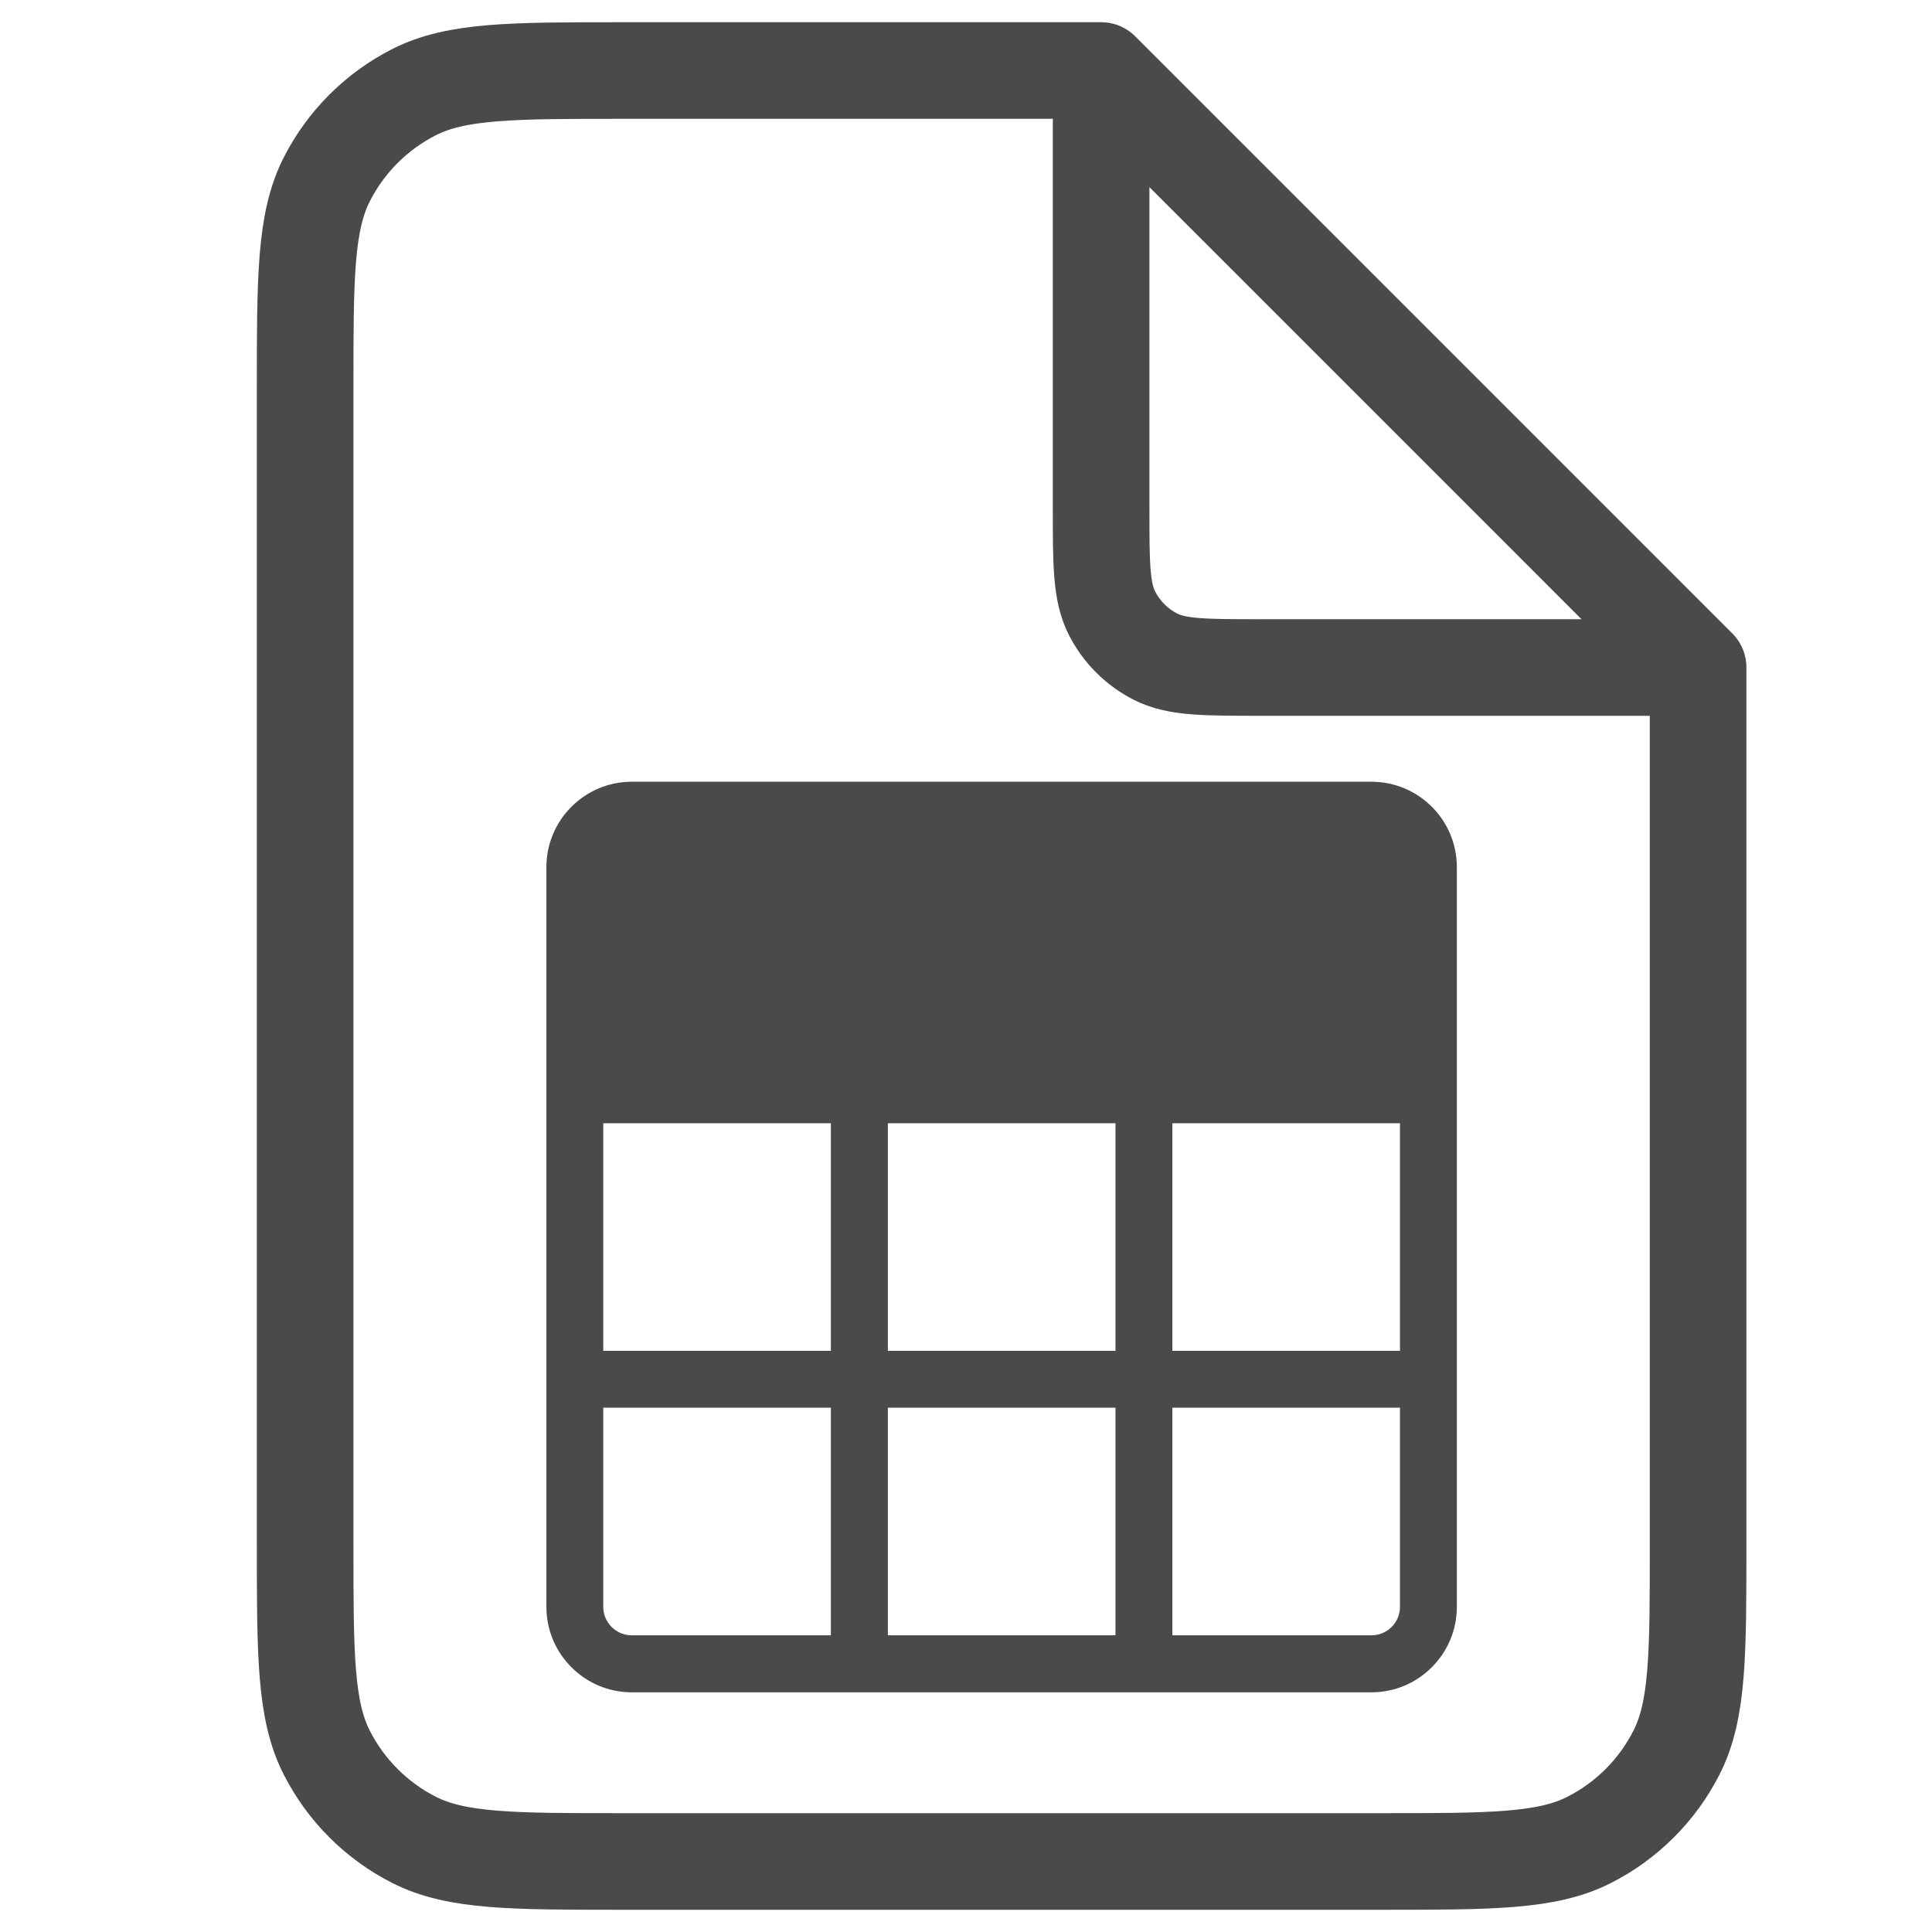
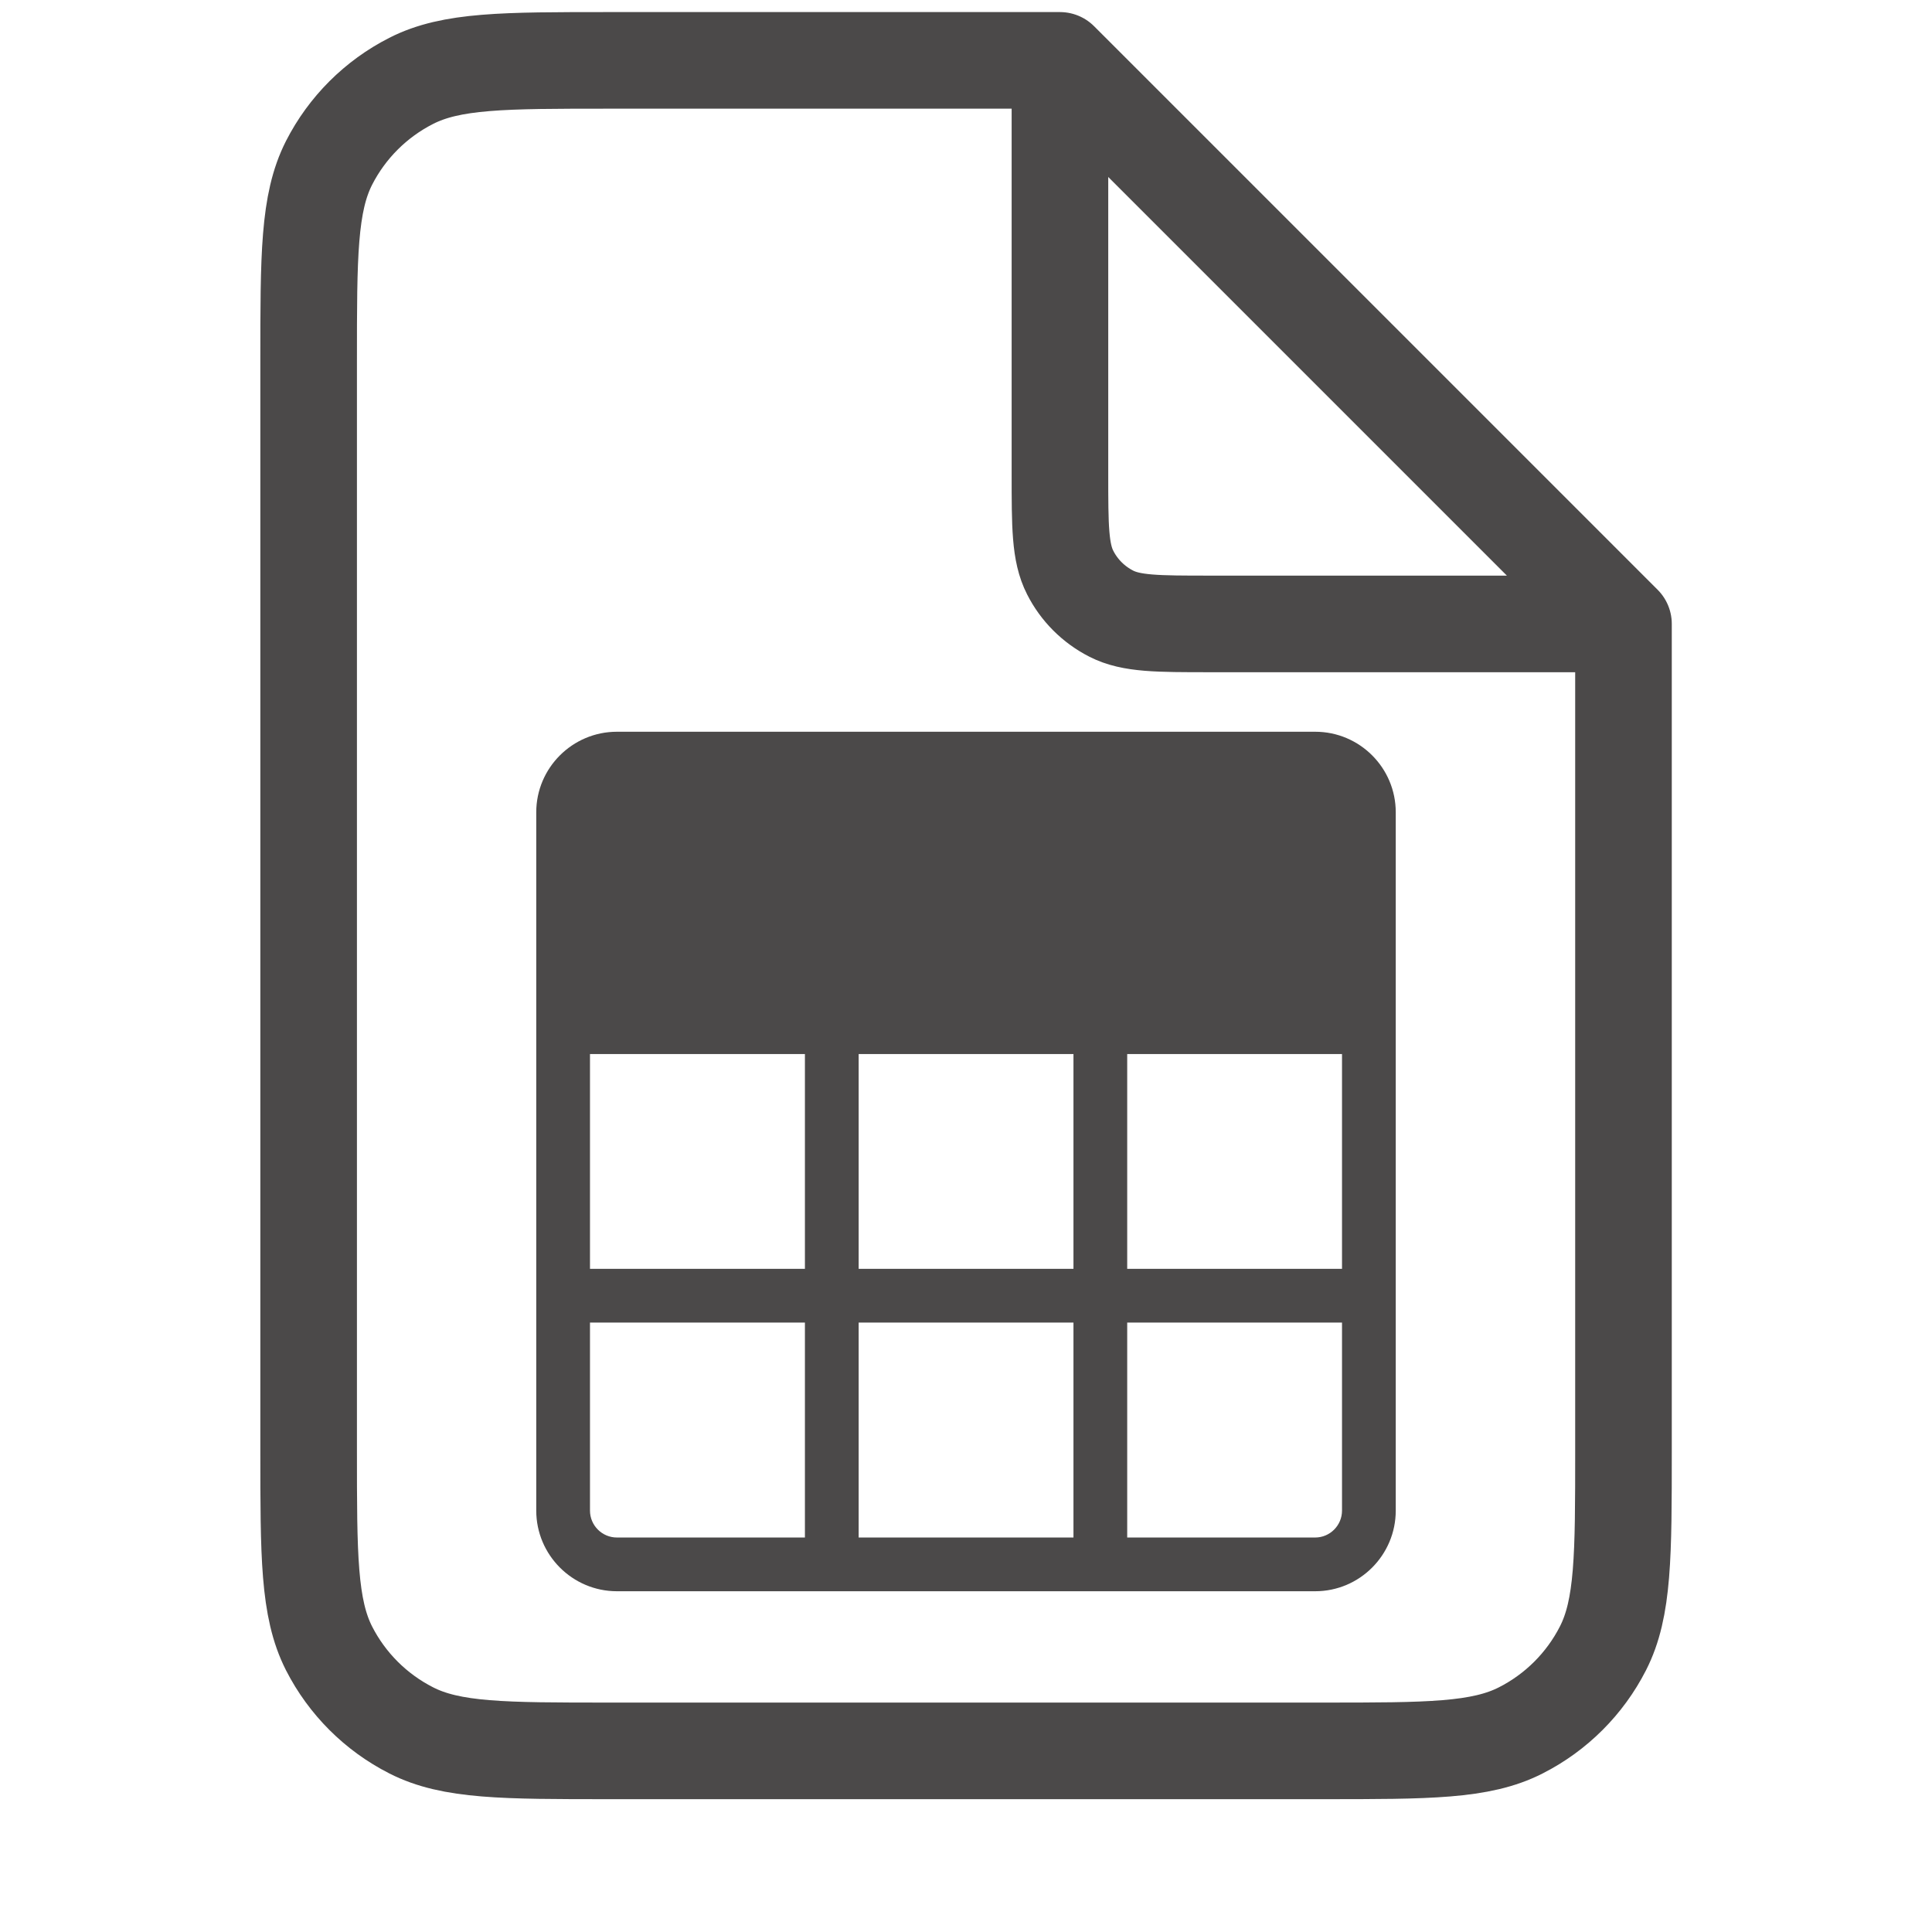
<svg xmlns="http://www.w3.org/2000/svg" width="16" height="16" viewBox="0 0 16 16" fill="none">
-   <path fill-rule="evenodd" clip-rule="evenodd" d="M11.358 6.474C11.748 6.474 12.065 6.791 12.065 7.181V13.308C12.065 13.697 11.748 14.015 11.358 14.015H5.232C4.842 14.015 4.525 13.697 4.525 13.308V7.181C4.525 6.791 4.842 6.474 5.232 6.474H11.358ZM9.709 11.187H11.594V9.302H9.709V11.187ZM11.594 13.308V11.658H9.709V13.543H11.358C11.488 13.543 11.594 13.437 11.594 13.308ZM7.353 11.187H9.238V9.302H7.353V11.187ZM7.353 13.543H9.238V11.658H7.353V13.543ZM4.996 11.187H6.881V9.302H4.996V11.187ZM6.881 13.543V11.658H4.996V13.308C4.996 13.437 5.102 13.543 5.232 13.543H6.881Z" fill="#4B4949" />
-   <path d="M9.119 0.584H5.164C4.241 0.584 3.78 0.584 3.427 0.764C3.117 0.922 2.865 1.174 2.707 1.484C2.527 1.837 2.527 2.298 2.527 3.221V12.779C2.527 13.702 2.527 14.164 2.707 14.516C2.865 14.826 3.117 15.078 3.427 15.236C3.78 15.416 4.241 15.416 5.164 15.416H11.426C12.349 15.416 12.811 15.416 13.163 15.236C13.473 15.078 13.725 14.826 13.883 14.516C14.063 14.164 14.063 13.702 14.063 12.779V5.528M9.119 0.584L14.063 5.528M9.119 0.584V4.21C9.119 4.671 9.119 4.902 9.209 5.078C9.288 5.233 9.414 5.359 9.569 5.438C9.745 5.528 9.976 5.528 10.438 5.528H14.063" stroke="#4B4949" stroke-width="0.8" stroke-linecap="round" stroke-linejoin="round" />
+   <path fill-rule="evenodd" clip-rule="evenodd" d="M10.892 6.06C11.26 6.06 11.559 6.359 11.559 6.727V12.51C11.559 12.878 11.26 13.178 10.892 13.178H5.109C4.741 13.178 4.441 12.878 4.441 12.51V6.727C4.441 6.359 4.741 6.06 5.109 6.06H10.892ZM9.335 10.508H11.114V8.729H9.335V10.508ZM11.114 12.51V10.953H9.335V12.733H10.892C11.014 12.733 11.114 12.633 11.114 12.51ZM7.111 10.508H8.89V8.729H7.111V10.508ZM7.111 12.733H8.89V10.953H7.111V12.733ZM4.886 10.508H6.666V8.729H4.886V10.508ZM6.666 12.733V10.953H4.886V12.51C4.886 12.633 4.986 12.733 5.109 12.733H6.666Z" fill="#4B4949" />
+   <path d="M8.778 0.5H5.045C4.173 0.5 3.738 0.5 3.405 0.67C3.112 0.819 2.874 1.057 2.725 1.349C2.556 1.682 2.556 2.118 2.556 2.989V12.011C2.556 12.882 2.556 13.318 2.725 13.651C2.874 13.943 3.112 14.181 3.405 14.33C3.738 14.5 4.173 14.5 5.045 14.5H10.956C11.827 14.5 12.262 14.5 12.595 14.33C12.888 14.181 13.126 13.943 13.275 13.651C13.445 13.318 13.445 12.882 13.445 12.011V5.167M8.778 0.5L13.445 5.167M8.778 0.5V3.922C8.778 4.358 8.778 4.576 8.863 4.742C8.937 4.888 9.056 5.007 9.203 5.082C9.369 5.167 9.587 5.167 10.022 5.167H13.445" stroke="#4B4949" stroke-width="0.8" stroke-linecap="round" stroke-linejoin="round" />
</svg>
